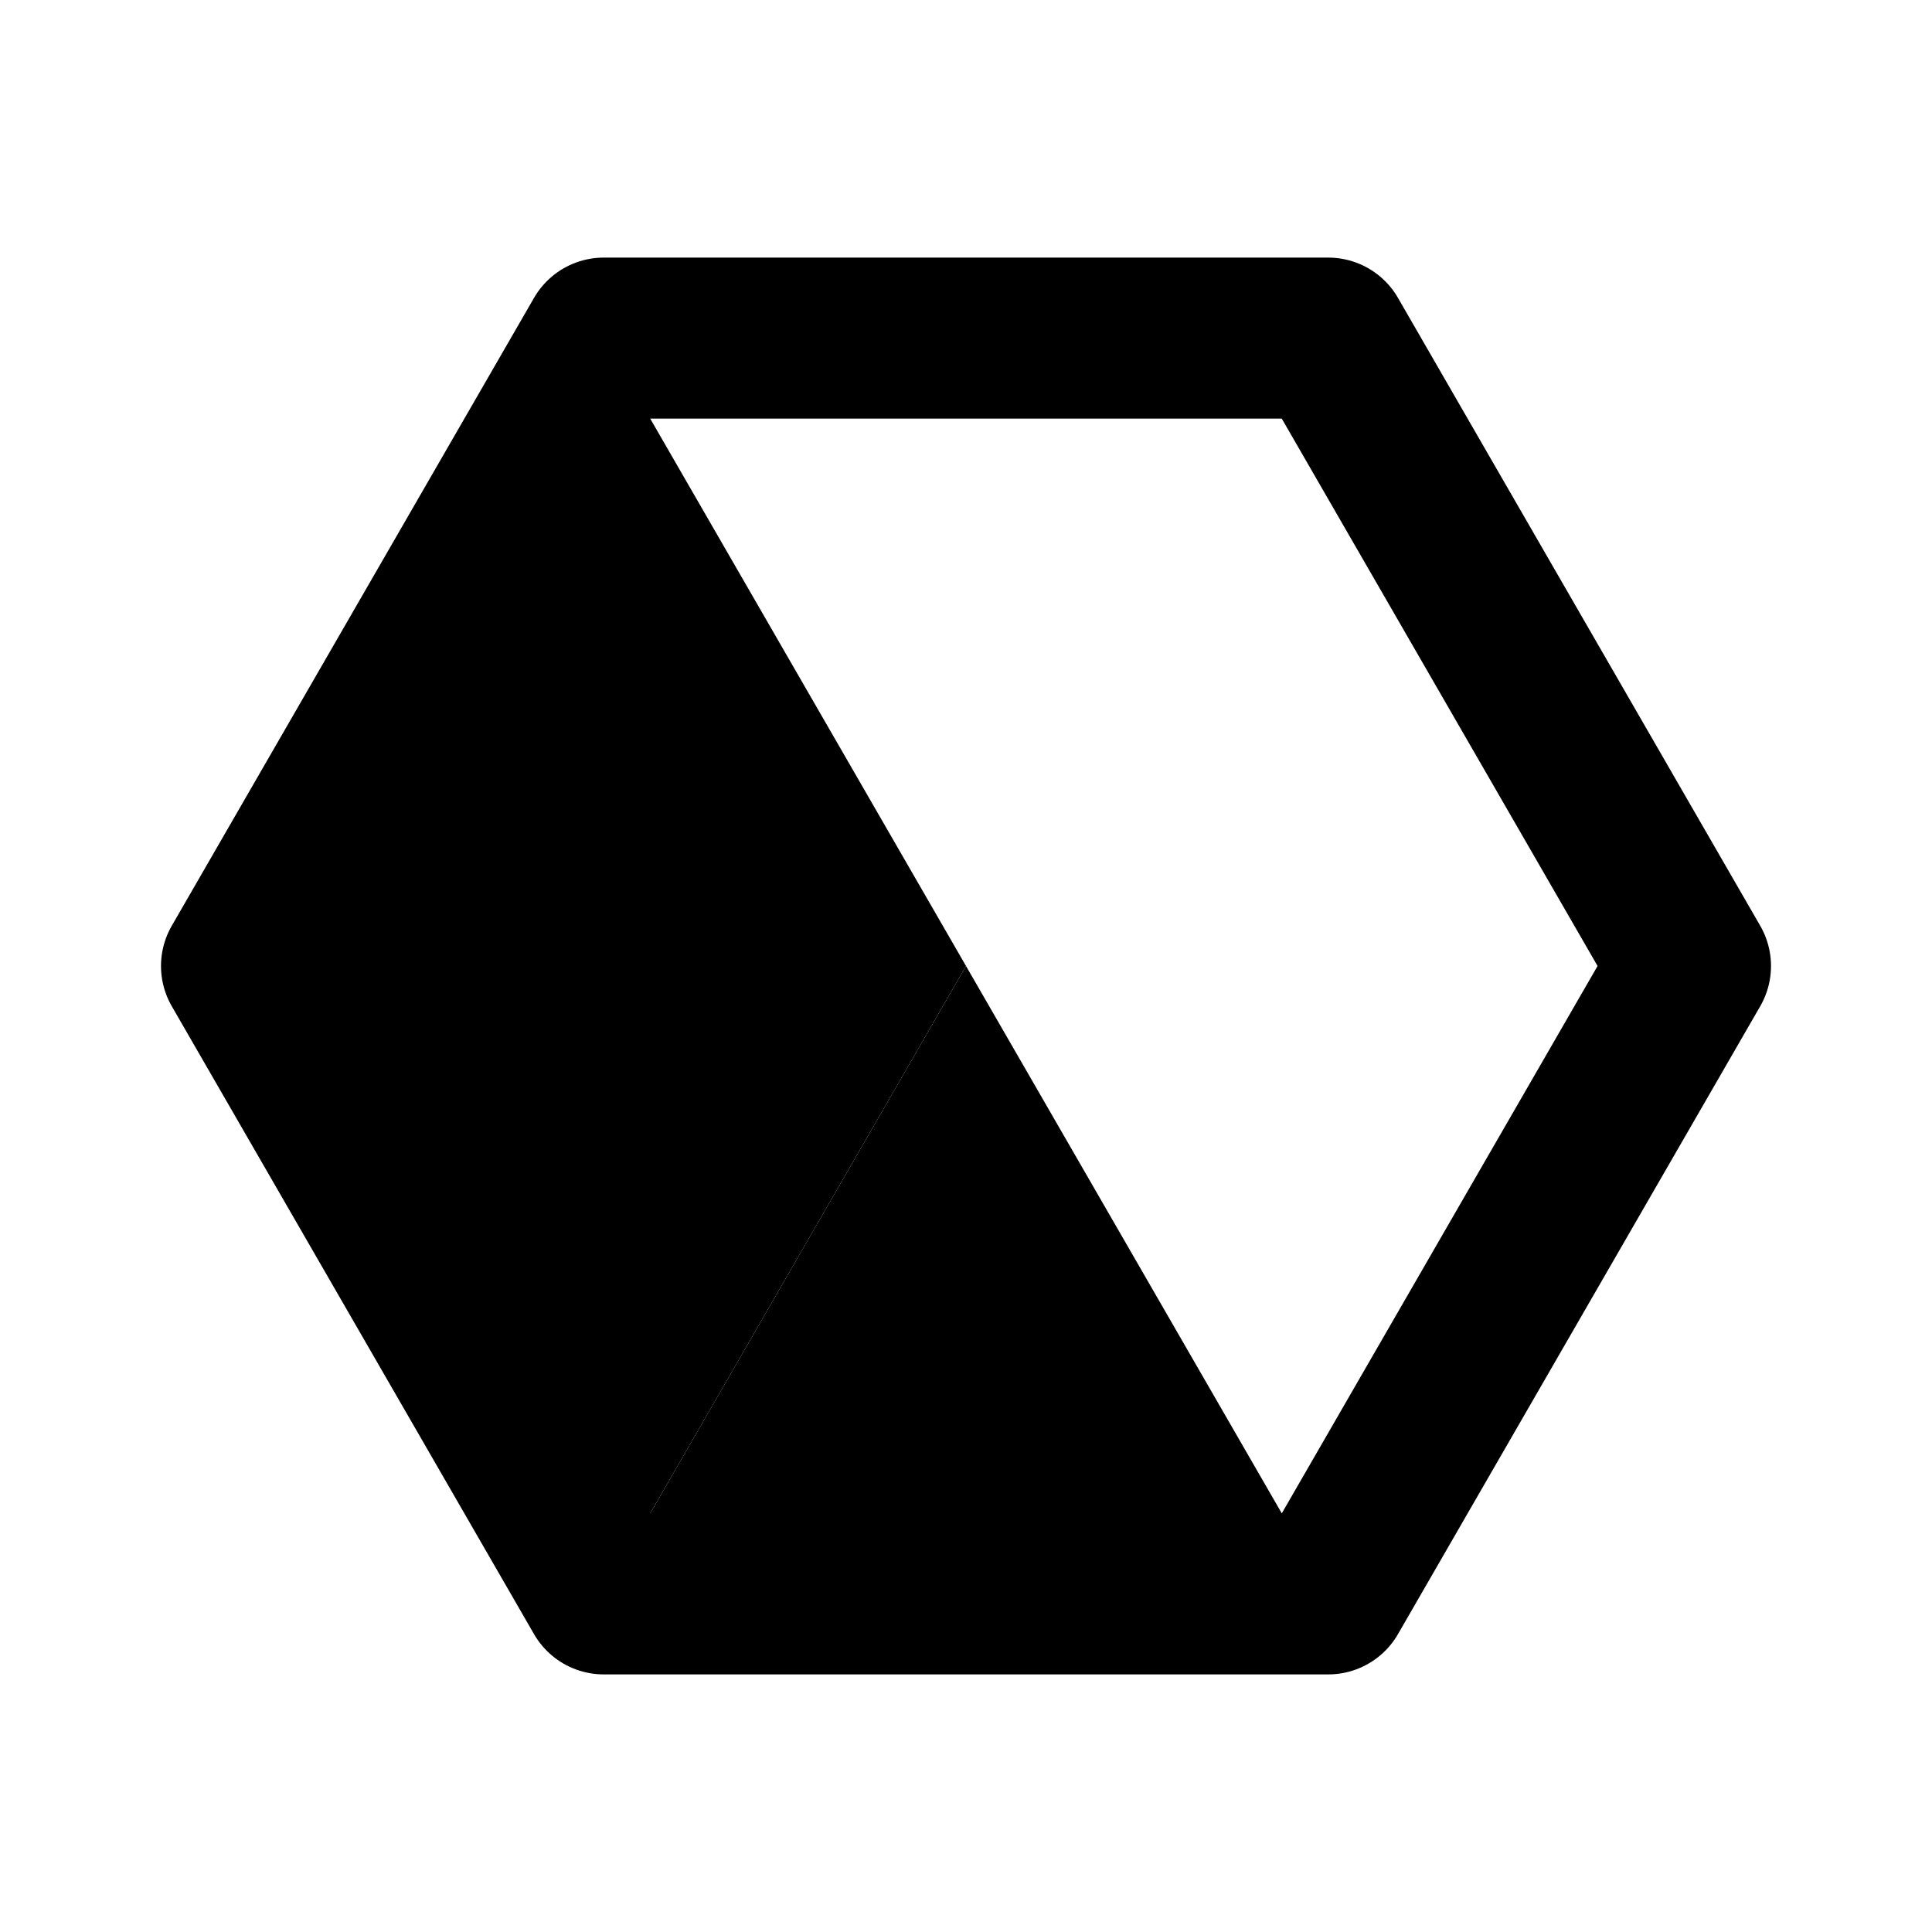
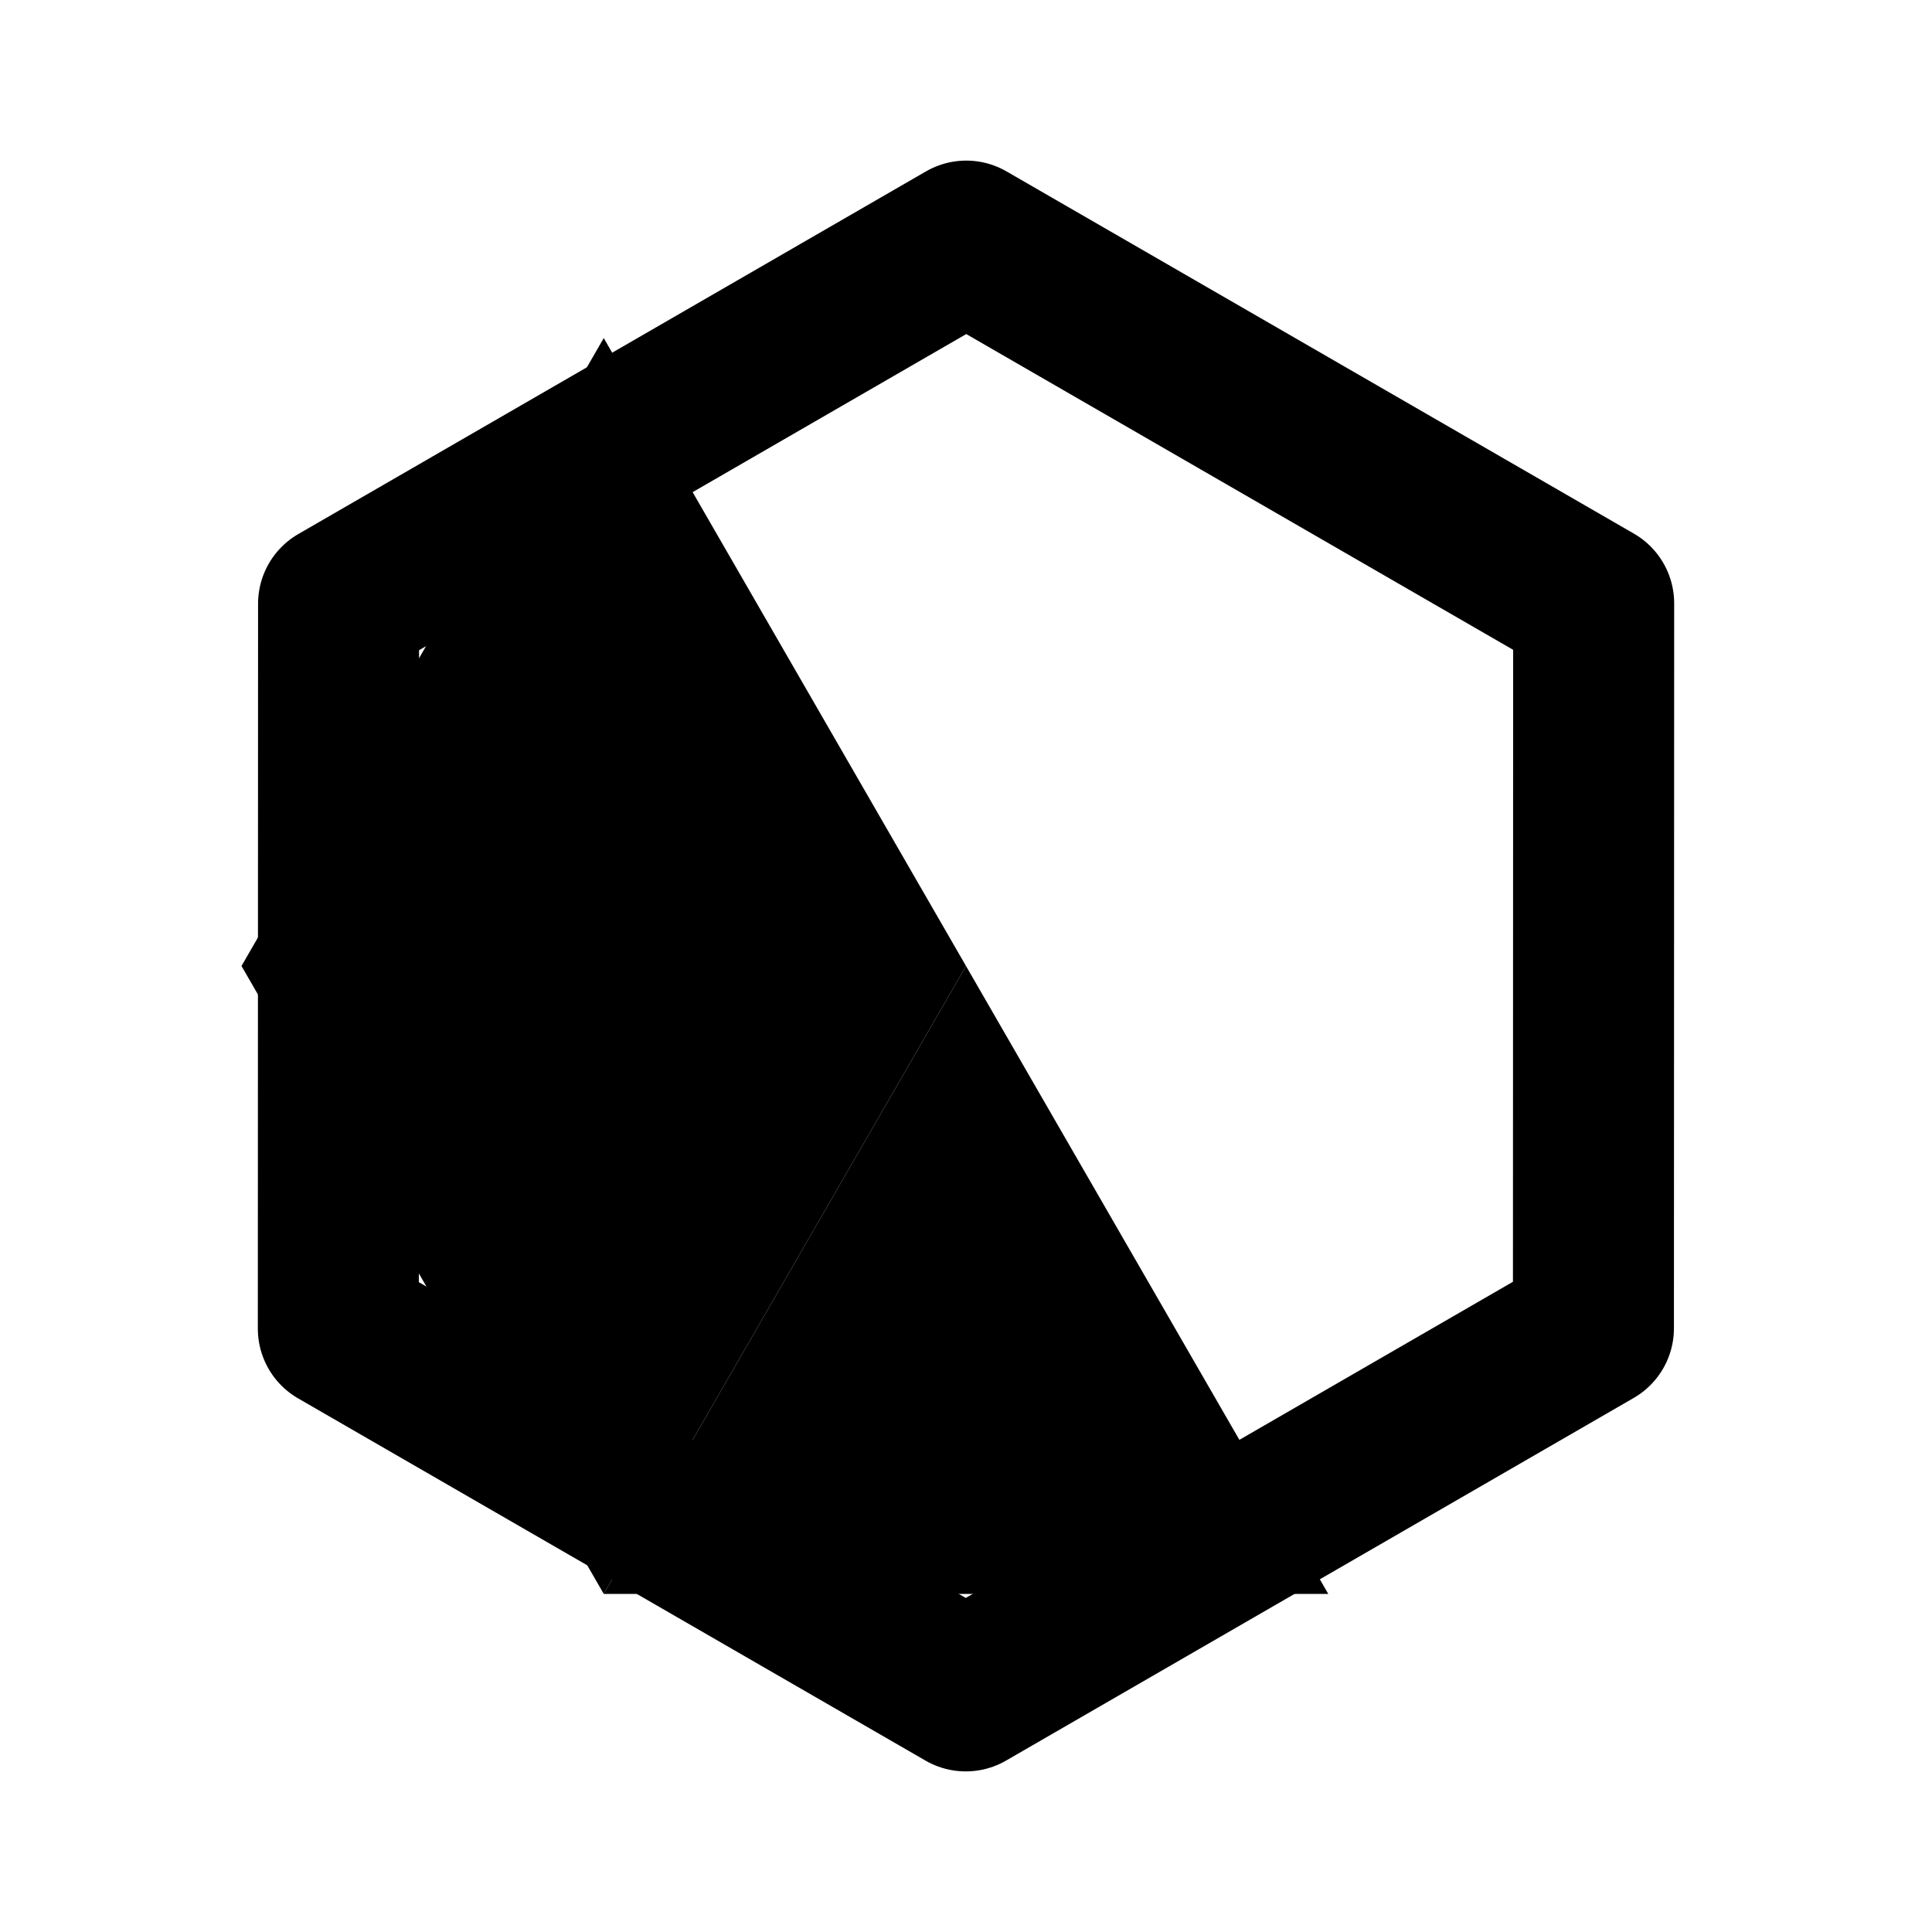
<svg xmlns="http://www.w3.org/2000/svg" width="100%" height="100%" viewBox="0 0 12 12" fill="none">
-   <path d="M10.5 6L8.25 2.1H3.75L1.5 6L3.75 9.9H8.25L10.5 6Z" stroke="currentColor" stroke-width="1" stroke-linejoin="round" />
+   <path d="M10.5 6L8.25 2.1H3.75L1.5 6L3.75 9.9H8.25L10.5 6Z" stroke="currentColor" stroke-width="1" stroke-linejoin="round" transform="rotate(30 6 6)" />
  <path d="M6 6L3.75 9.9L8.25 9.9Z" fill="currentColor" />
  <path d="M6 6L1.5 6L3.75 9.9Z" fill="currentColor" />
  <path d="M6 6L3.75 2.1L1.5 6Z" fill="currentColor" />
</svg>
